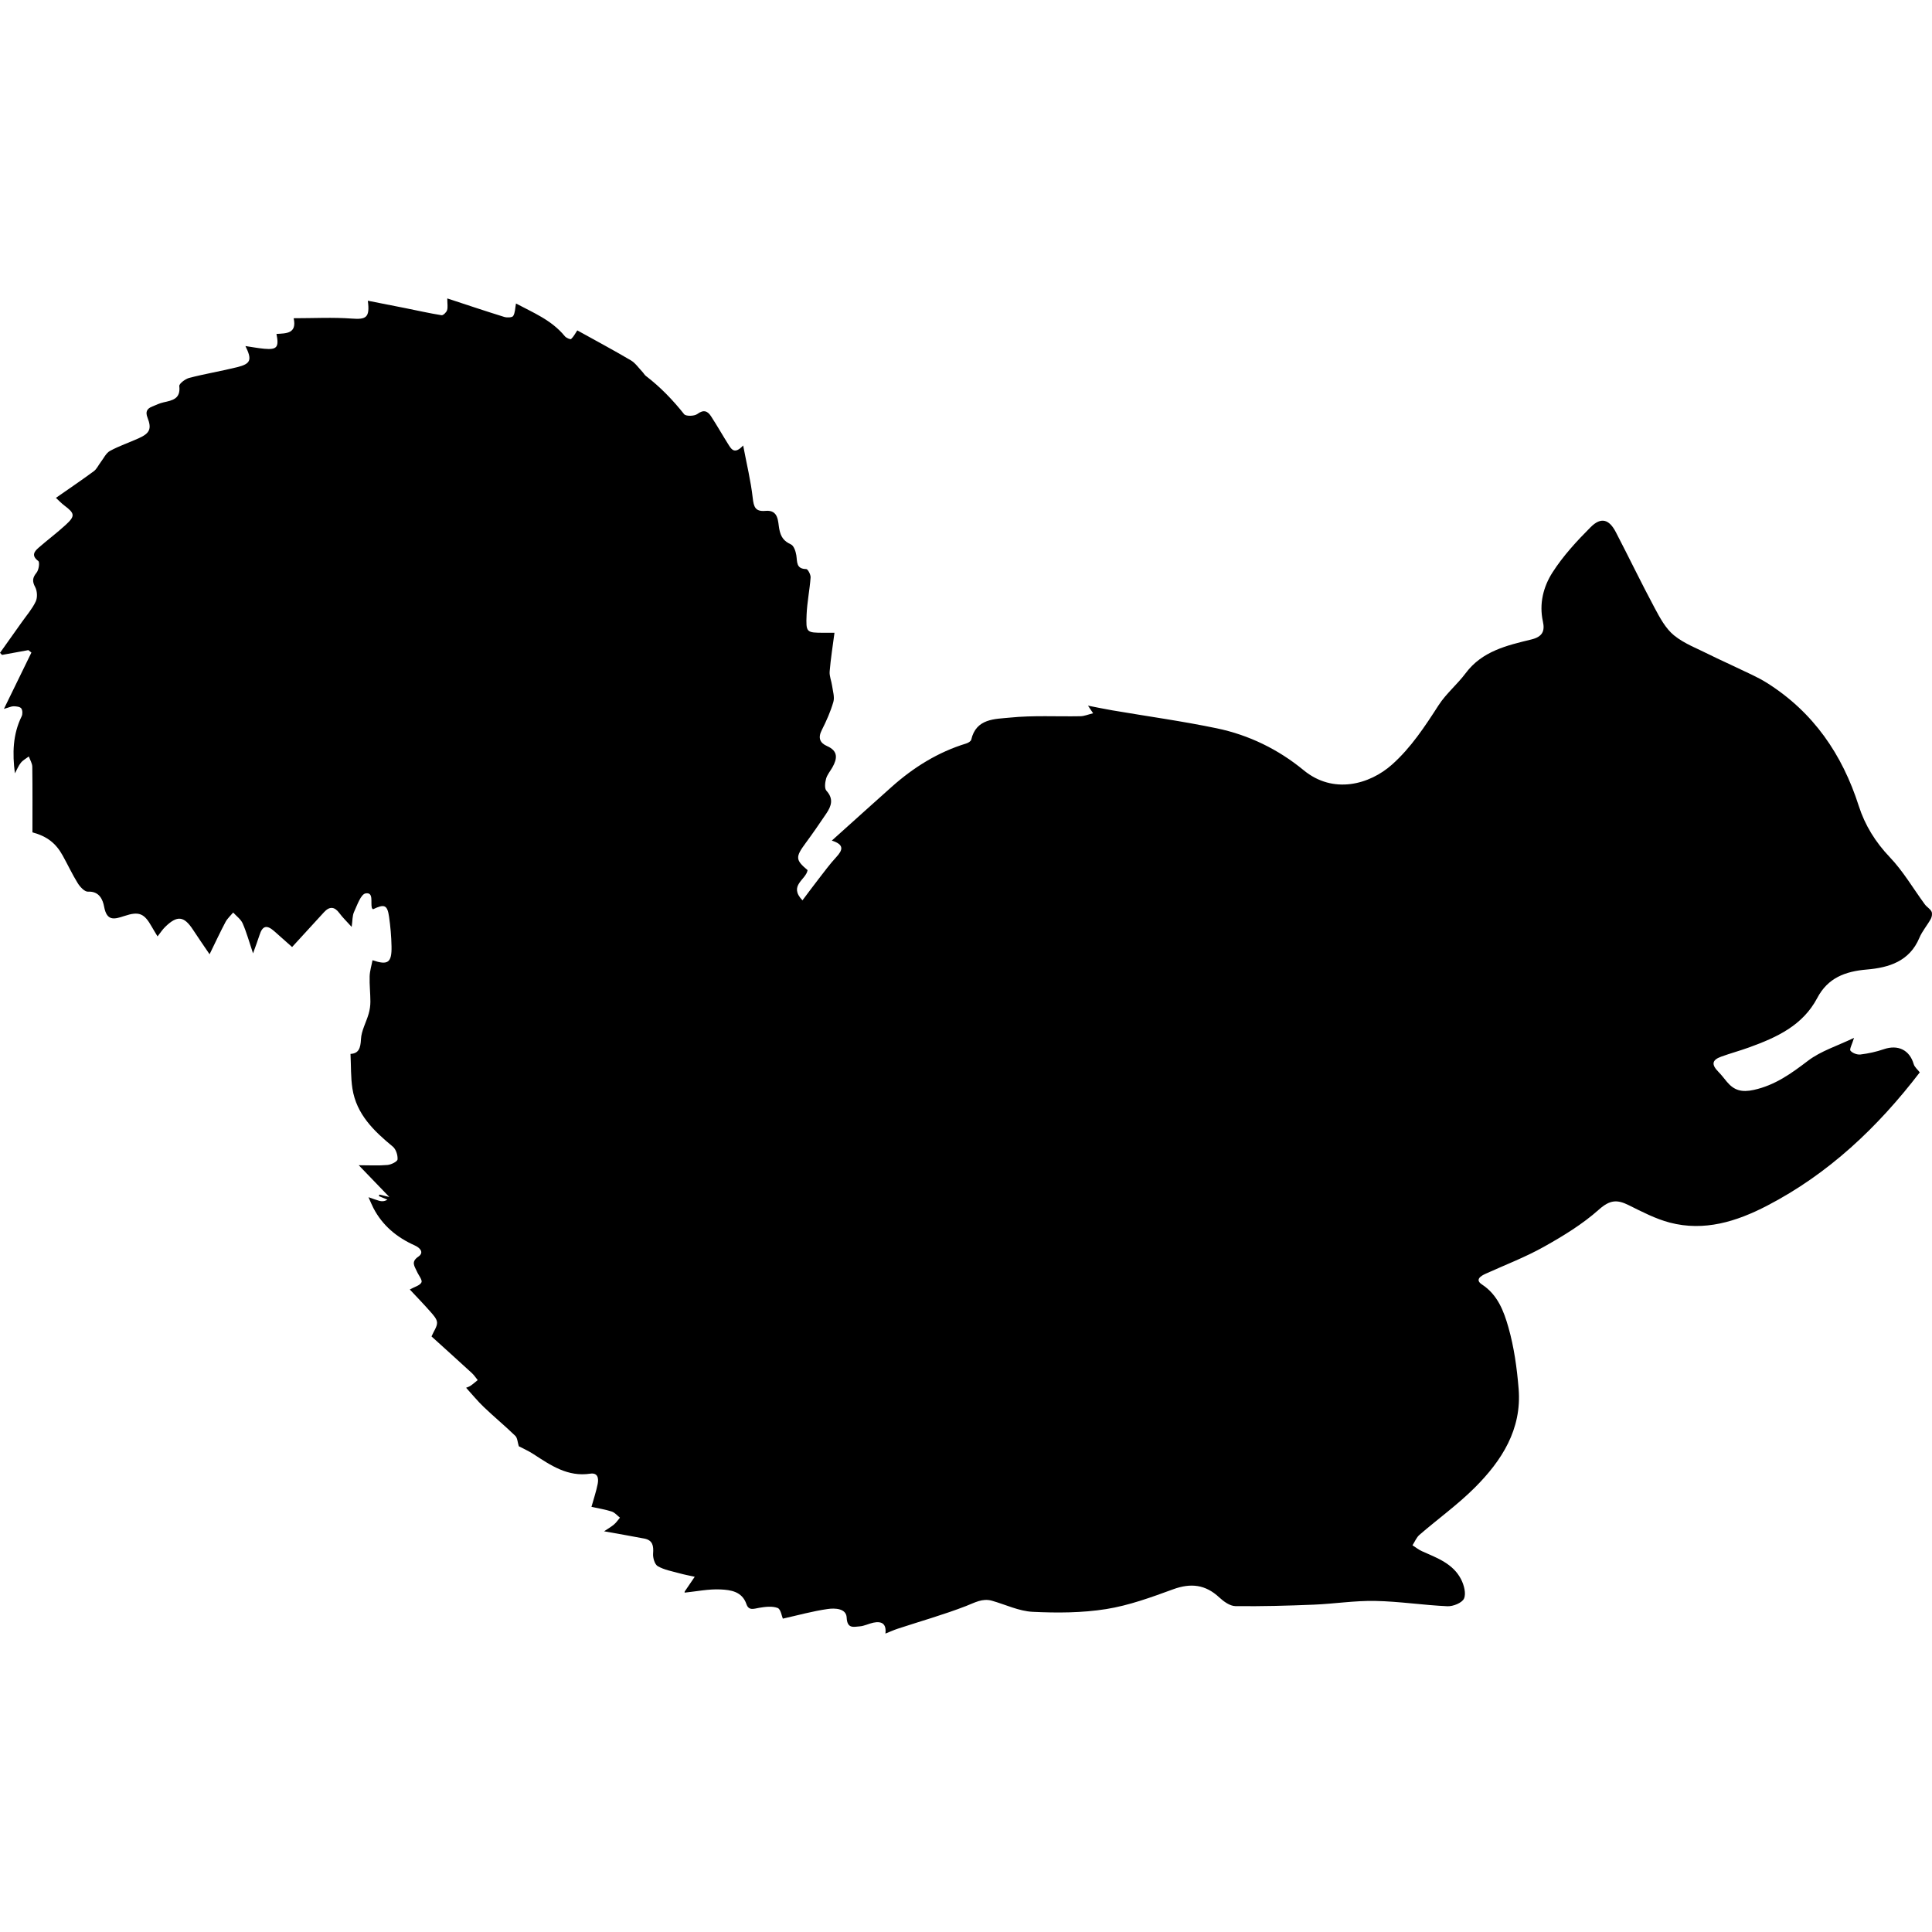
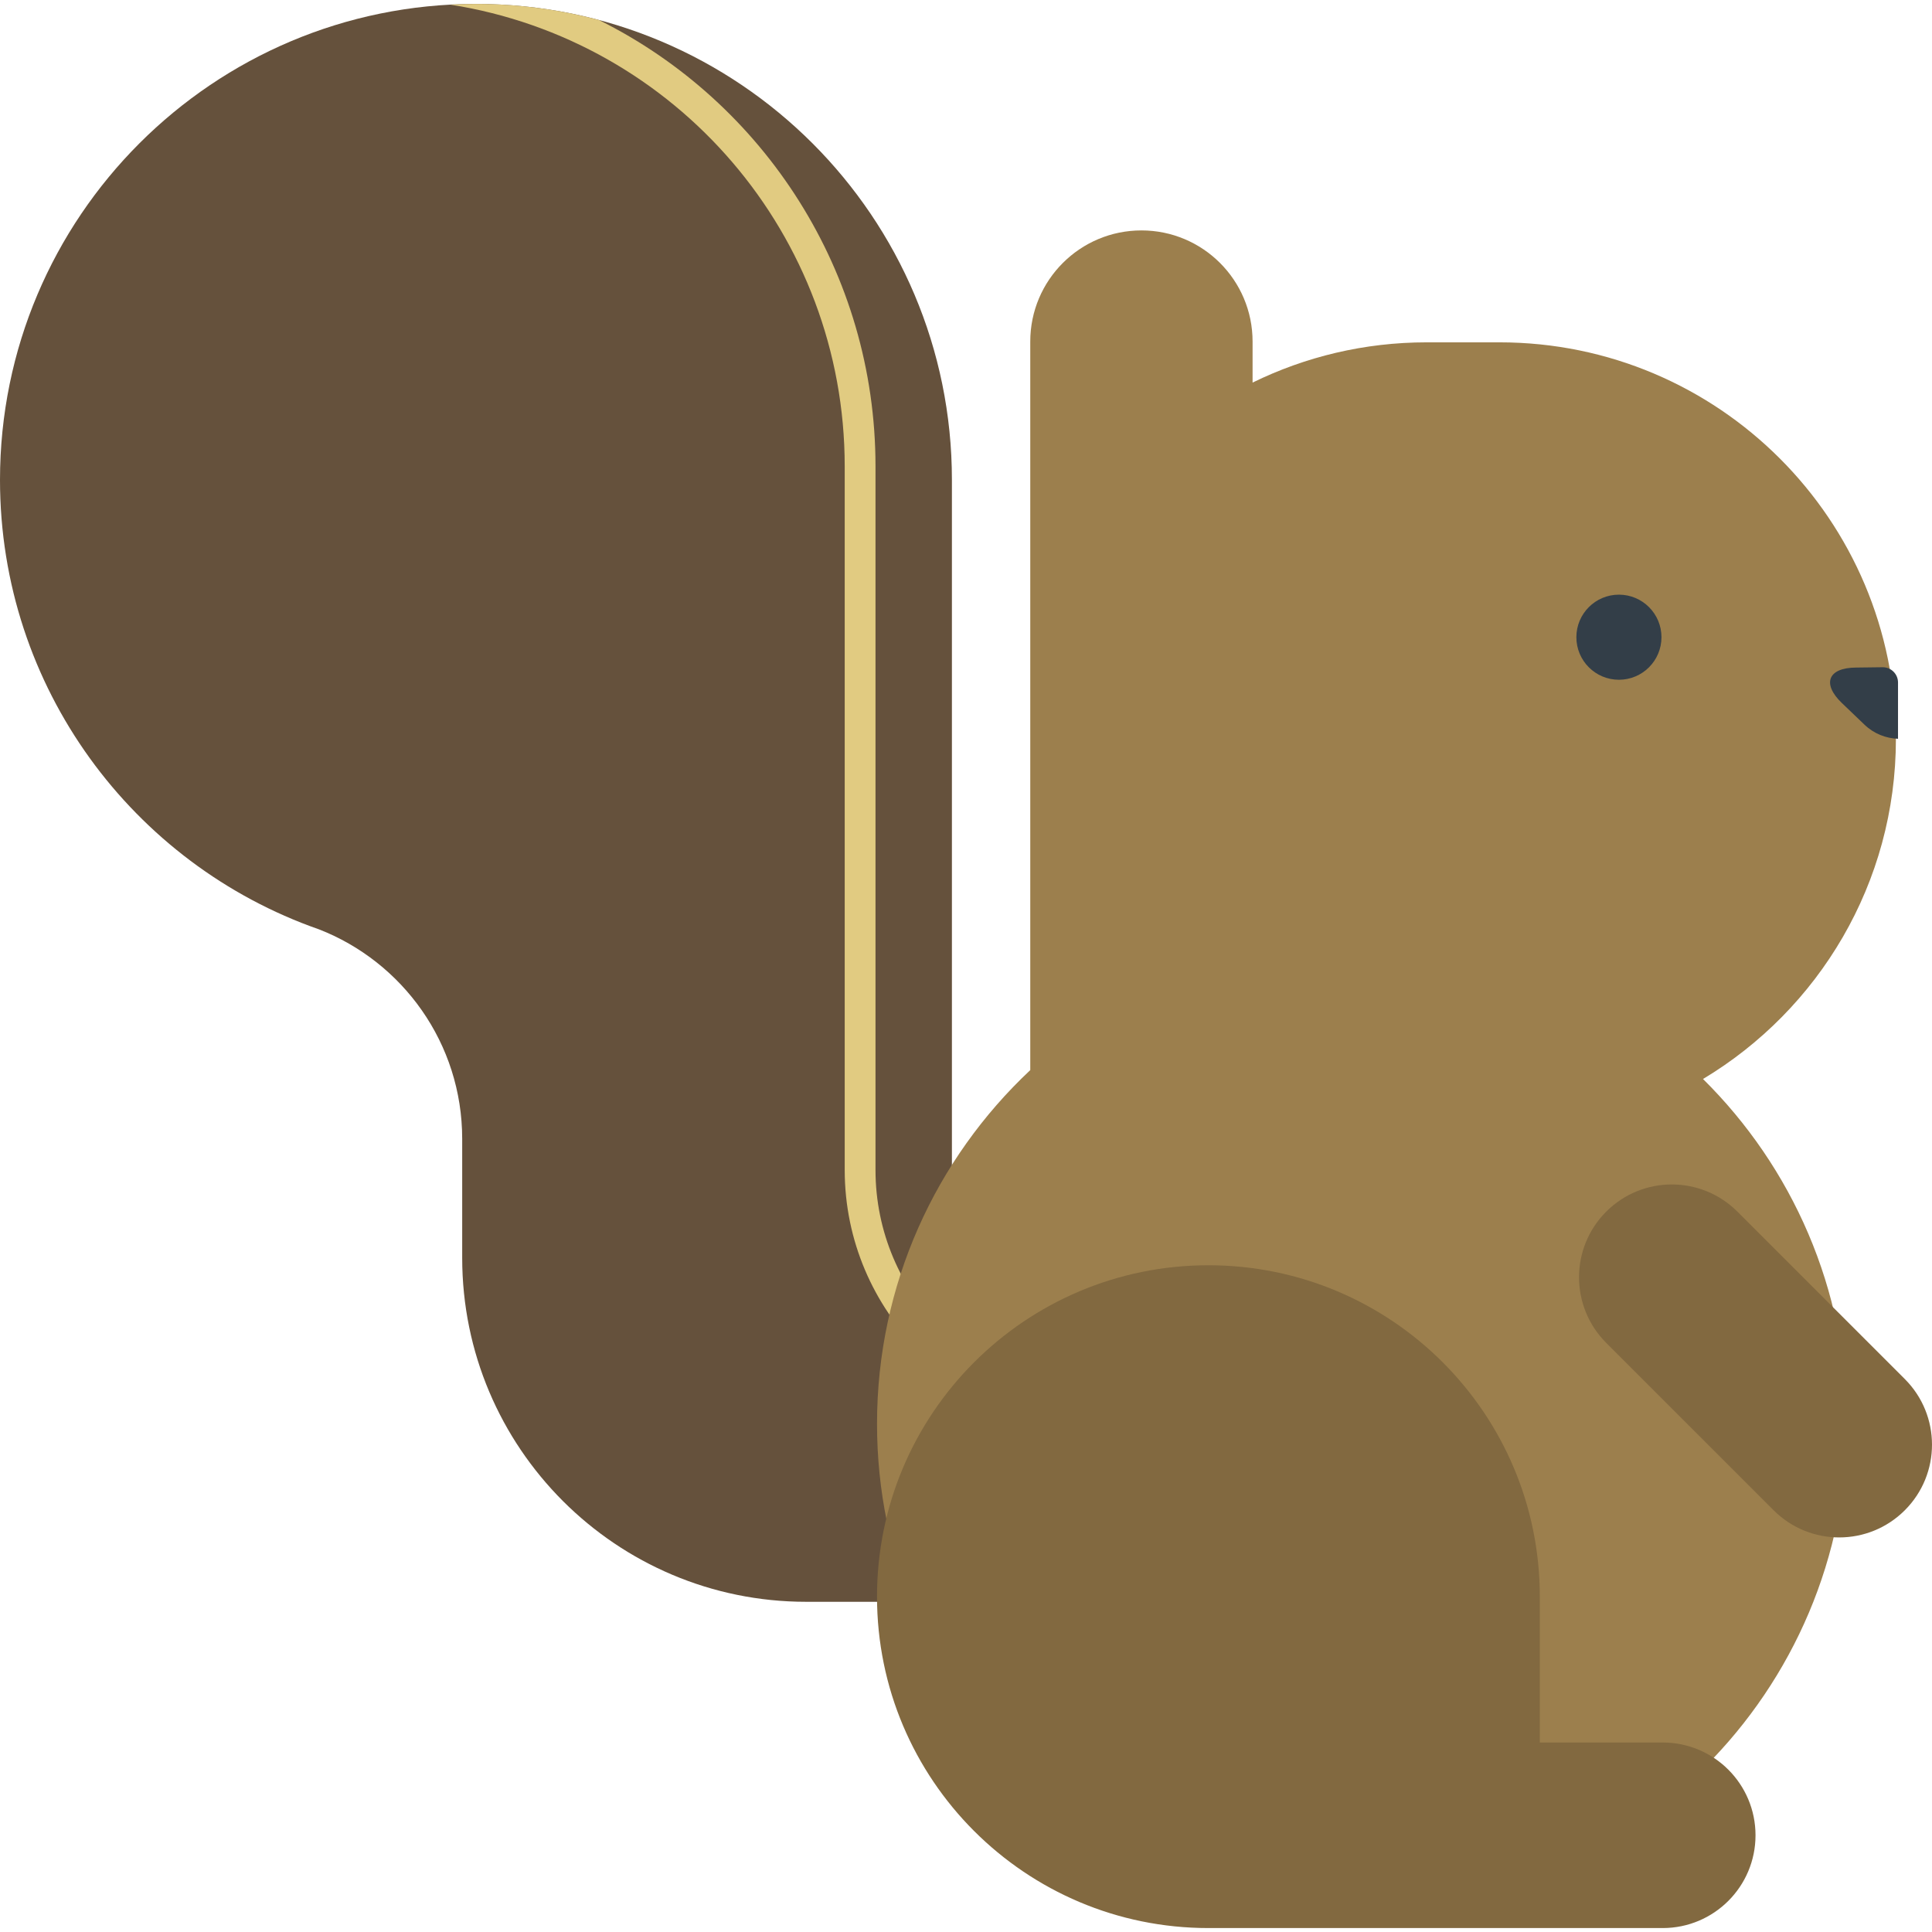
- <svg xmlns="http://www.w3.org/2000/svg" version="1.1" id="Capa_1" x="0px" y="0px" width="559.963px" height="559.962px" viewBox="0 0 559.963 559.962" style="enable-background:new 0 0 559.963 559.962;" xml:space="preserve">
+ <svg xmlns="http://www.w3.org/2000/svg" version="1.1" id="Layer_1" x="0px" y="0px" viewBox="0 0 376.438 376.438" style="enable-background:new 0 0 376.438 376.438;" xml:space="preserve">
  <g>
    <g>
-       <path d="M557.908,262.146c-3.379-4.586-6.279-9.621-10.18-13.705c-4.174-4.374-7.215-9.298-8.984-14.835    c-4.795-14.986-13.166-27.169-26.549-35.635c-2.896-1.832-6.121-3.15-9.213-4.664c-2.443-1.195-4.945-2.268-7.373-3.497    c-3.533-1.791-7.4-3.207-10.412-5.655c-2.443-1.987-4.111-5.12-5.65-8.001c-3.881-7.246-7.441-14.659-11.236-21.95    c-1.945-3.737-4.297-4.406-7.279-1.42c-4.039,4.047-8,8.348-11.068,13.138c-2.637,4.113-3.912,9.054-2.775,14.215    c0.613,2.766-0.117,4.418-3.35,5.206c-7.07,1.718-14.264,3.366-19.049,9.784c-2.412,3.235-5.65,5.892-7.826,9.258    c-3.984,6.177-8,12.313-13.504,17.217c-6.504,5.793-17.029,8.707-25.615,1.636c-7.311-6.022-15.846-10.204-25.152-12.142    c-10.029-2.089-20.199-3.488-30.307-5.214c-2.436-0.416-4.852-0.93-7.049-1.358c0.256,0.383,0.734,1.085,1.488,2.207    c-1.473,0.359-2.555,0.833-3.648,0.857c-6.82,0.135-13.695-0.29-20.457,0.4c-4.32,0.44-9.807,0.191-11.219,6.405    c-0.107,0.465-0.906,0.931-1.473,1.102c-8.161,2.497-15.215,6.896-21.543,12.526c-5.712,5.088-11.387,10.216-17.389,15.61    c3.713,1.191,3.154,2.767,1.277,4.798c-1.856,2.007-3.484,4.231-5.166,6.397c-1.514,1.946-2.974,3.937-4.626,6.132    c-4.133-4.345,1.057-5.953,1.485-8.764c-3.529-2.958-3.562-3.786-0.555-7.85c2.068-2.799,4.039-5.675,5.989-8.563    c1.453-2.15,2.179-4.243,0.029-6.598c-0.604-0.665-0.408-2.366-0.106-3.468c0.323-1.179,1.212-2.203,1.832-3.301    c1.436-2.538,1.718-4.741-1.538-6.173c-2.118-0.931-2.672-2.391-1.534-4.639c1.33-2.624,2.546-5.353,3.358-8.168    c0.404-1.399-0.151-3.097-0.363-4.647c-0.191-1.403-0.824-2.815-0.714-4.174c0.302-3.688,0.894-7.352,1.396-11.212    c-1.138,0-2.093,0.004-3.048,0c-5.1-0.016-5.251-0.02-5.031-5.275c0.151-3.594,0.898-7.16,1.159-10.755    c0.057-0.816-0.799-2.432-1.252-2.436c-2.995-0.033-2.587-2.105-2.885-3.999c-0.179-1.138-0.718-2.758-1.558-3.146    c-2.085-0.955-2.942-2.158-3.391-4.48c-0.404-2.093-0.11-5.602-3.999-5.243c-2.938,0.269-3.395-1.13-3.688-3.75    c-0.551-4.913-1.742-9.755-2.774-15.202c-2.358,2.55-3.309,1.252-4.125-0.037c-1.763-2.783-3.382-5.655-5.178-8.417    c-1.003-1.542-2.142-2.032-3.982-0.665c-0.869,0.645-3.309,0.693-3.823,0.049c-3.288-4.133-6.899-7.883-11.093-11.089    c-0.412-0.314-0.665-0.833-1.032-1.216c-1.089-1.134-2.028-2.546-3.337-3.313c-5.161-3.036-10.445-5.863-15.504-8.67    c-0.571,0.849-1.049,1.824-1.795,2.505c-0.208,0.188-1.42-0.326-1.815-0.812c-3.852-4.716-9.311-6.887-14.158-9.486    c-0.257,1.354-0.229,2.676-0.812,3.619c-0.29,0.469-1.799,0.522-2.607,0.269c-5.394-1.668-10.747-3.472-16.492-5.357    c0,1.566,0.208,2.579-0.069,3.427c-0.2,0.616-1.13,1.518-1.595,1.44c-3.517-0.567-6.993-1.354-10.49-2.056    c-3.521-0.706-7.046-1.391-10.877-2.146c0.645,4.904-0.481,5.487-4.639,5.177c-5.516-0.408-11.081-0.102-16.858-0.102    c1.003,4.525-2.211,4.378-4.982,4.549c0.779,3.868,0.147,4.627-3.525,4.3c-1.75-0.155-3.484-0.494-5.467-0.783    c1.975,4.019,1.562,5.137-2.411,6.124c-4.598,1.143-9.294,1.914-13.88,3.101c-1.142,0.298-2.966,1.681-2.884,2.379    c0.432,3.705-1.979,4.137-4.558,4.708c-1.13,0.249-2.199,0.771-3.28,1.208c-1.51,0.612-2.044,1.493-1.371,3.219    c1.269,3.251,0.661,4.537-2.558,5.989c-2.762,1.249-5.671,2.22-8.323,3.664c-1.142,0.624-1.812,2.125-2.672,3.244    c-0.677,0.881-1.159,2.011-2.015,2.64c-3.534,2.607-7.173,5.063-10.979,7.723c0.881,0.808,1.604,1.583,2.44,2.211    c3.06,2.293,3.199,3.048,0.367,5.643c-2.509,2.301-5.255,4.35-7.826,6.593c-1.322,1.155-2.125,2.318-0.098,3.848    c0.465,0.351,0.167,2.562-0.474,3.358c-1.191,1.469-1.338,2.489-0.42,4.207c0.604,1.13,0.702,3.023,0.163,4.169    c-1.016,2.15-2.644,4.015-4.035,5.985c-2.097,2.97-4.21,5.933-6.32,8.898c0.196,0.204,0.388,0.404,0.583,0.608    c2.546-0.465,5.092-0.926,7.638-1.392c0.294,0.237,0.583,0.473,0.877,0.71c-2.546,5.218-5.092,10.437-7.964,16.32    c1.497-0.42,2.17-0.767,2.84-0.754c0.759,0.016,1.812,0.122,2.183,0.608c0.392,0.514,0.424,1.668,0.118,2.297    c-2.591,5.259-2.701,10.767-1.962,16.532c0.625-1.138,1.044-2.224,1.742-3.084c0.6-0.739,1.522-1.216,2.297-1.808    c0.351,1,0.992,1.995,1.004,2.999C9.449,228.641,9.4,235.034,9.4,241.24c4.264,1.171,6.769,3.142,8.743,6.679    c1.494,2.677,2.783,5.479,4.402,8.079c0.661,1.061,1.991,2.489,2.946,2.436c3.317-0.188,4.321,2.387,4.688,4.362    c0.779,4.202,2.864,3.692,5.838,2.701c4.341-1.448,5.802-0.747,7.989,3.138c0.51,0.91,1.069,1.791,1.657,2.766    c0.783-0.983,1.412-1.979,2.235-2.778c3.489-3.387,5.451-3.133,8.062,0.877c1.457,2.244,2.995,4.439,4.782,7.079    c1.734-3.538,3.101-6.496,4.626-9.364c0.543-1.016,1.465-1.828,2.215-2.733c0.943,1.044,2.216,1.942,2.754,3.162    c1.13,2.579,1.873,5.325,3.003,8.678c0.775-2.183,1.383-3.737,1.881-5.32c0.844-2.676,2.081-3.027,4.239-1.134    c1.661,1.461,3.309,2.934,5.202,4.615c3.223-3.521,6.23-6.822,9.253-10.102c1.591-1.726,3.027-1.665,4.463,0.29    c0.926,1.261,2.077,2.35,3.546,3.982c0.273-1.889,0.184-3.248,0.685-4.329c0.922-1.983,1.967-5.153,3.362-5.386    c2.391-0.396,1.395,2.603,1.799,4.19c0.041,0.159,0.229,0.277,0.343,0.412c3.313-1.595,4.154-1.269,4.651,2.175    c0.408,2.832,0.657,5.7,0.714,8.56c0.098,4.782-1.061,5.541-5.508,4.031c-0.29,1.542-0.783,3.093-0.833,4.659    c-0.077,2.444,0.216,4.896,0.216,7.345c0,1.175-0.175,2.391-0.502,3.521c-0.714,2.48-2.109,4.888-2.231,7.377    c-0.126,2.582-0.641,4.137-3.032,4.251c0.176,3.533,0.053,6.847,0.559,10.065c1.167,7.434,6.202,12.272,11.702,16.806    c0.914,0.755,1.469,2.484,1.375,3.705c-0.049,0.636-1.84,1.518-2.905,1.615c-2.558,0.236-5.157,0.077-8.343,0.077    c2.888,2.999,5.622,5.839,8.87,9.205c-1.485-0.363-2.187-0.535-2.889-0.702c-0.045,0.151-0.094,0.302-0.139,0.453    c0.824,0.339,1.652,0.677,2.477,1.016c-0.93,0.567-1.665,0.522-2.362,0.343c-0.861-0.225-1.693-0.559-3.129-1.044    c0.661,1.464,0.996,2.317,1.416,3.125c2.648,5.1,6.805,8.531,11.987,10.845c1.53,0.686,2.815,2.04,1.036,3.26    c-2.236,1.53-1.052,2.803-0.416,4.28c0.469,1.093,1.648,2.468,1.326,3.166c-0.429,0.922-2.02,1.301-3.378,2.068    c1.983,2.126,4.047,4.251,6.002,6.475c0.804,0.918,1.848,2.032,1.897,3.097c0.053,1.184-0.91,2.411-1.607,4.031    c3.064,2.774,7.393,6.675,11.689,10.612c0.649,0.592,1.139,1.358,1.702,2.044c-0.694,0.555-1.359,1.159-2.093,1.648    c-0.477,0.318-1.065,0.481-1.273,0.571c1.722,1.889,3.33,3.872,5.166,5.622c2.97,2.836,6.145,5.459,9.094,8.319    c0.628,0.607,0.648,1.844,1.02,3.015c1.146,0.608,2.795,1.334,4.28,2.302c5.006,3.26,9.922,6.63,16.414,5.646    c2.236-0.339,2.472,1.383,2.17,2.945c-0.412,2.143-1.13,4.228-1.808,6.671c2.028,0.449,4.002,0.751,5.879,1.358    c0.89,0.29,1.591,1.163,2.375,1.775c-0.571,0.669-1.061,1.436-1.73,1.986c-0.91,0.755-1.954,1.347-2.868,1.963    c4.011,0.723,7.833,1.379,11.645,2.109c2.452,0.469,2.737,2.102,2.562,4.337c-0.098,1.225,0.457,3.154,1.351,3.668    c1.869,1.077,4.141,1.465,6.271,2.057c1.46,0.408,2.962,0.681,4.447,1.012c-0.963,1.407-1.926,2.807-2.876,4.223    c-0.078,0.118-0.049,0.306-0.057,0.375c3.464-0.351,6.948-1.089,10.388-0.926c2.97,0.139,6.267,0.571,7.532,4.264    c0.681,1.995,2.199,1.31,3.729,1.053c1.75-0.294,3.746-0.539,5.312,0.053c0.91,0.343,1.188,2.371,1.506,3.093    c4.427-0.987,8.703-2.19,13.056-2.799c2.032-0.285,5.32-0.191,5.443,2.477c0.155,3.342,2.032,2.681,3.766,2.562    c1.342-0.094,2.632-0.796,3.974-1.073c2.362-0.485,3.835,0.249,3.497,3.162c1.31-0.522,2.436-1.04,3.607-1.424    c6.589-2.163,13.284-4.056,19.743-6.553c2.522-0.975,4.745-2.33,7.528-1.542c3.932,1.113,7.82,3.023,11.795,3.215    c7.092,0.343,14.332,0.318,21.318-0.796c6.602-1.053,13.055-3.415,19.379-5.728c5.133-1.877,9.369-1.408,13.391,2.35    c1.273,1.188,3.094,2.497,4.676,2.518c7.568,0.102,15.145-0.114,22.709-0.421c5.938-0.24,11.869-1.195,17.789-1.081    c6.994,0.131,13.967,1.232,20.963,1.538c1.641,0.069,4.223-0.971,4.791-2.219c0.66-1.453,0.004-3.909-0.828-5.549    c-2.33-4.591-6.986-6.234-11.352-8.181c-0.979-0.437-1.836-1.139-2.75-1.718c0.67-1.024,1.146-2.272,2.037-3.04    c5.303-4.581,11.049-8.71,15.992-13.644c7.852-7.829,13.697-16.939,12.734-28.69c-0.49-5.98-1.322-12.035-2.957-17.784    c-1.326-4.651-3.086-9.434-7.668-12.432c-2.055-1.347-0.453-2.432,1.078-3.121c5.654-2.559,11.498-4.79,16.891-7.813    c5.586-3.13,11.176-6.54,15.924-10.775c3.256-2.901,5.334-2.917,8.662-1.265c3.848,1.909,7.752,3.953,11.869,5.034    c10.016,2.632,19.371-0.306,28.172-4.867c17.891-9.27,32.146-22.803,44.297-38.67c-0.619-0.812-1.506-1.514-1.762-2.399    c-1.191-4.092-4.537-5.724-8.674-4.309c-2.176,0.747-4.473,1.249-6.758,1.526c-0.951,0.114-2.309-0.392-2.896-1.098    c-0.348-0.416,0.453-1.787,1.037-3.725c-4.84,2.333-9.609,3.798-13.338,6.634c-4.863,3.696-9.506,7.079-15.695,8.449    c-3.521,0.779-5.721,0.159-7.818-2.346c-0.812-0.971-1.574-1.991-2.465-2.893c-2.064-2.102-1.889-3.415,0.797-4.391    c2.668-0.967,5.414-1.709,8.082-2.676c7.961-2.877,15.557-6.324,19.775-14.329c3.084-5.847,8.1-7.72,14.395-8.254    c6.328-0.539,12.342-2.35,15.197-9.164c0.824-1.962,2.293-3.64,3.33-5.524c0.322-0.587,0.469-1.571,0.191-2.118    C559.416,263.398,558.463,262.896,557.908,262.146z" />
+       <path style="fill:#65513C;" d="M185.474,93.505v135.128c0,25.607,20.76,46.367,46.368,46.367v37.1h-74.766    c-37.014,0-67.02-30.007-67.02-67.02v-23.175c0-18.609-11.606-34.509-27.975-40.854l-0.001,0.003    C25.928,168.396,0,133.978,0,93.505C0,42.288,41.52,0.768,92.737,0.768S185.474,42.288,185.474,93.505z" />
+       <path style="fill:#E1CB81;" d="M92.737,0.768c8.29,0,16.323,1.094,23.97,3.135c32.169,15.985,53.879,49.171,53.879,86.959v137.096    c0,24.285,19.758,44.042,44.043,44.042h0.796c5.104,1.933,10.634,3,16.416,3v3H214.63c-27.594,0-50.043-22.449-50.043-50.042    V90.862c0-44.998-32.796-83.057-76.845-89.959C89.396,0.815,91.061,0.768,92.737,0.768z" />
    </g>
+     <path style="fill:#9C7F4D;" d="M200.74,208.506V66.555c0-11.966,9.697-21.657,21.66-21.66c11.96,0,21.657,9.694,21.657,21.658   v7.991c10.243-5.017,21.754-7.842,33.929-7.842h14.174c42.662,0,77.246,34.584,77.246,77.246c0,28.158-15.072,52.79-37.584,66.289   c17.323,17.129,28.06,40.906,28.06,67.193c0,52.191-42.309,94.5-94.5,94.5s-94.5-42.309-94.5-94.5   C170.881,250.245,182.364,225.746,200.74,208.506z" />
+     <circle style="fill:#333E48;" cx="315.436" cy="124.156" r="8.291" />
+     <g>
+       <path style="fill:#333E48;" d="M369.817,132.986c0-1.646-1.334-2.98-2.98-2.98l-5.19,0.064c-5.468,0.022-6.711,3.137-2.762,6.917    l4.405,4.219c1.828,1.752,4.166,2.66,6.525,2.741L369.817,132.986L369.817,132.986z" />
+     </g>
+     <path style="fill:#826940;" d="M235.452,246.528c35.661,0,64.57,28.909,64.57,64.569v28.419h23.95   c9.985,0,18.079,8.094,18.079,18.076c0,9.984-8.093,18.078-18.079,18.078H267.87c-0.006,0-0.013-0.001-0.02-0.001h-32.398   c-35.662,0-64.571-28.909-64.571-64.572C170.881,275.437,199.79,246.528,235.452,246.528z" />
+     <path style="fill:#826940;" d="M371.142,268.699c7.061,7.061,7.06,18.507,0.001,25.565c-7.06,7.06-18.506,7.061-25.566,0   l-32.618-32.618c-7.06-7.061-7.059-18.505,0.001-25.565c7.059-7.059,18.503-7.061,25.563,0L371.142,268.699z" />
  </g>
  <g>
	</g>
  <g>
	</g>
  <g>
	</g>
  <g>
	</g>
  <g>
	</g>
  <g>
	</g>
  <g>
	</g>
  <g>
	</g>
  <g>
	</g>
  <g>
	</g>
  <g>
	</g>
  <g>
	</g>
  <g>
	</g>
  <g>
	</g>
  <g>
	</g>
</svg>
